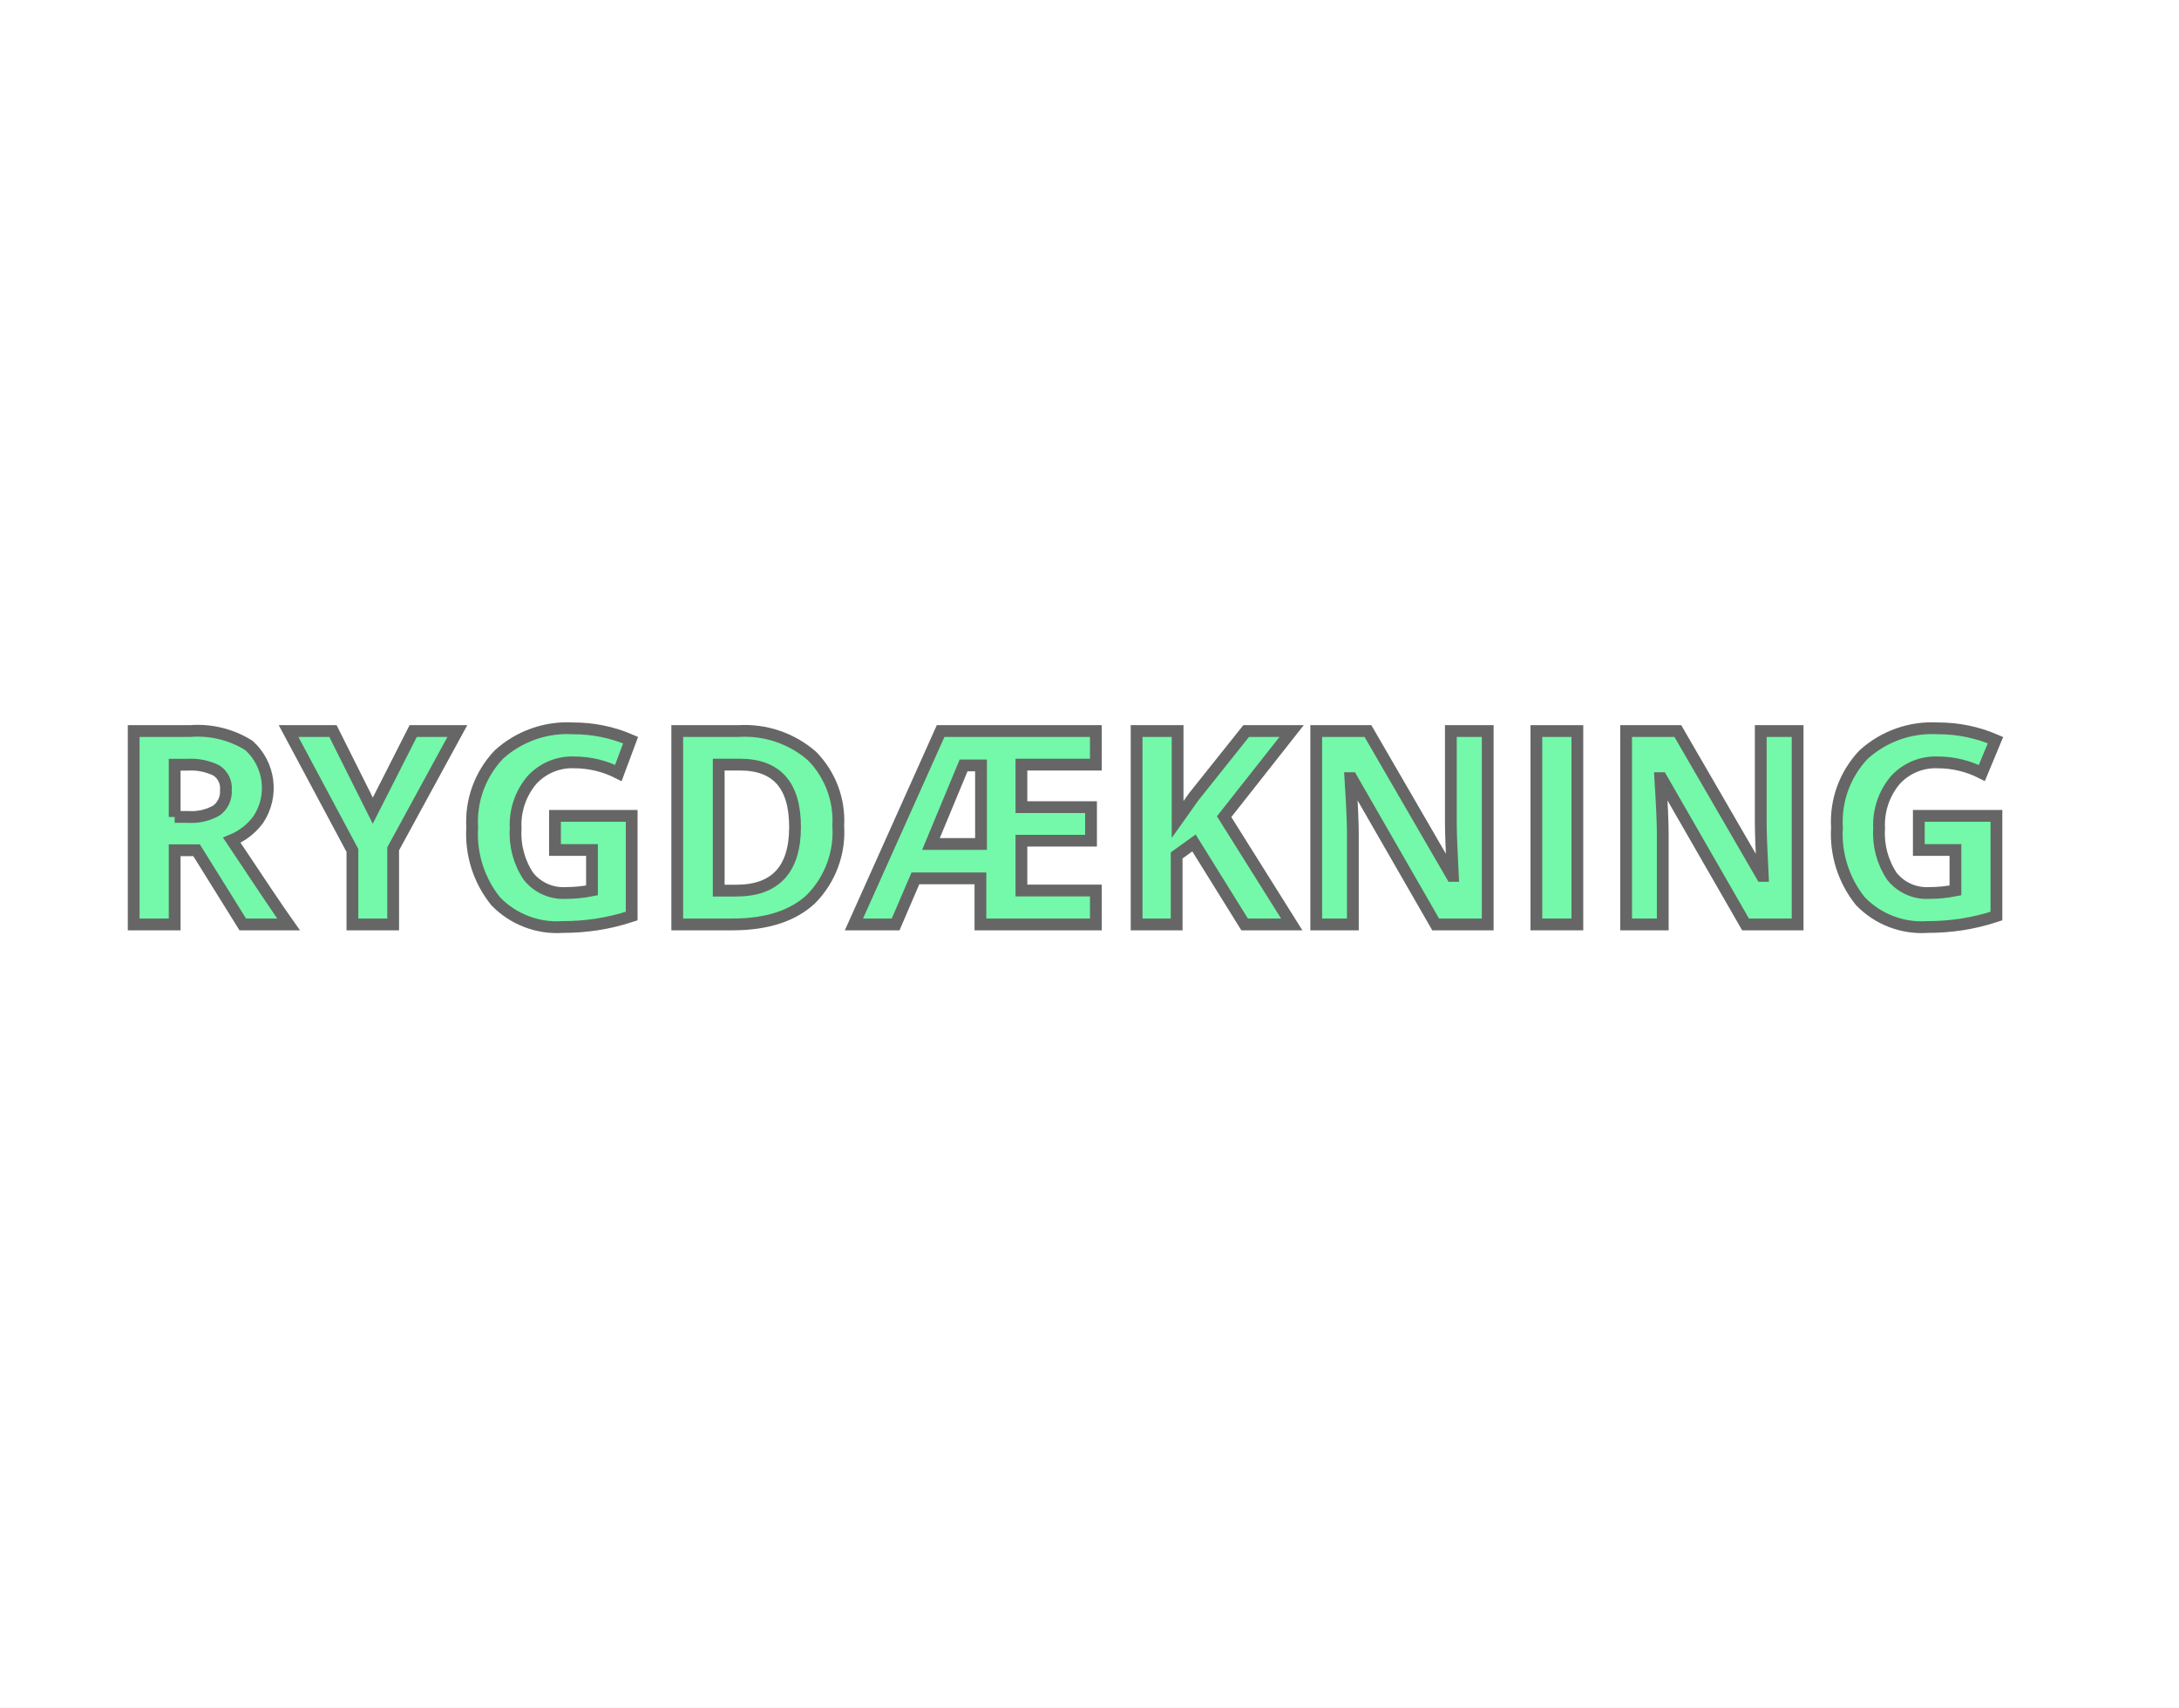
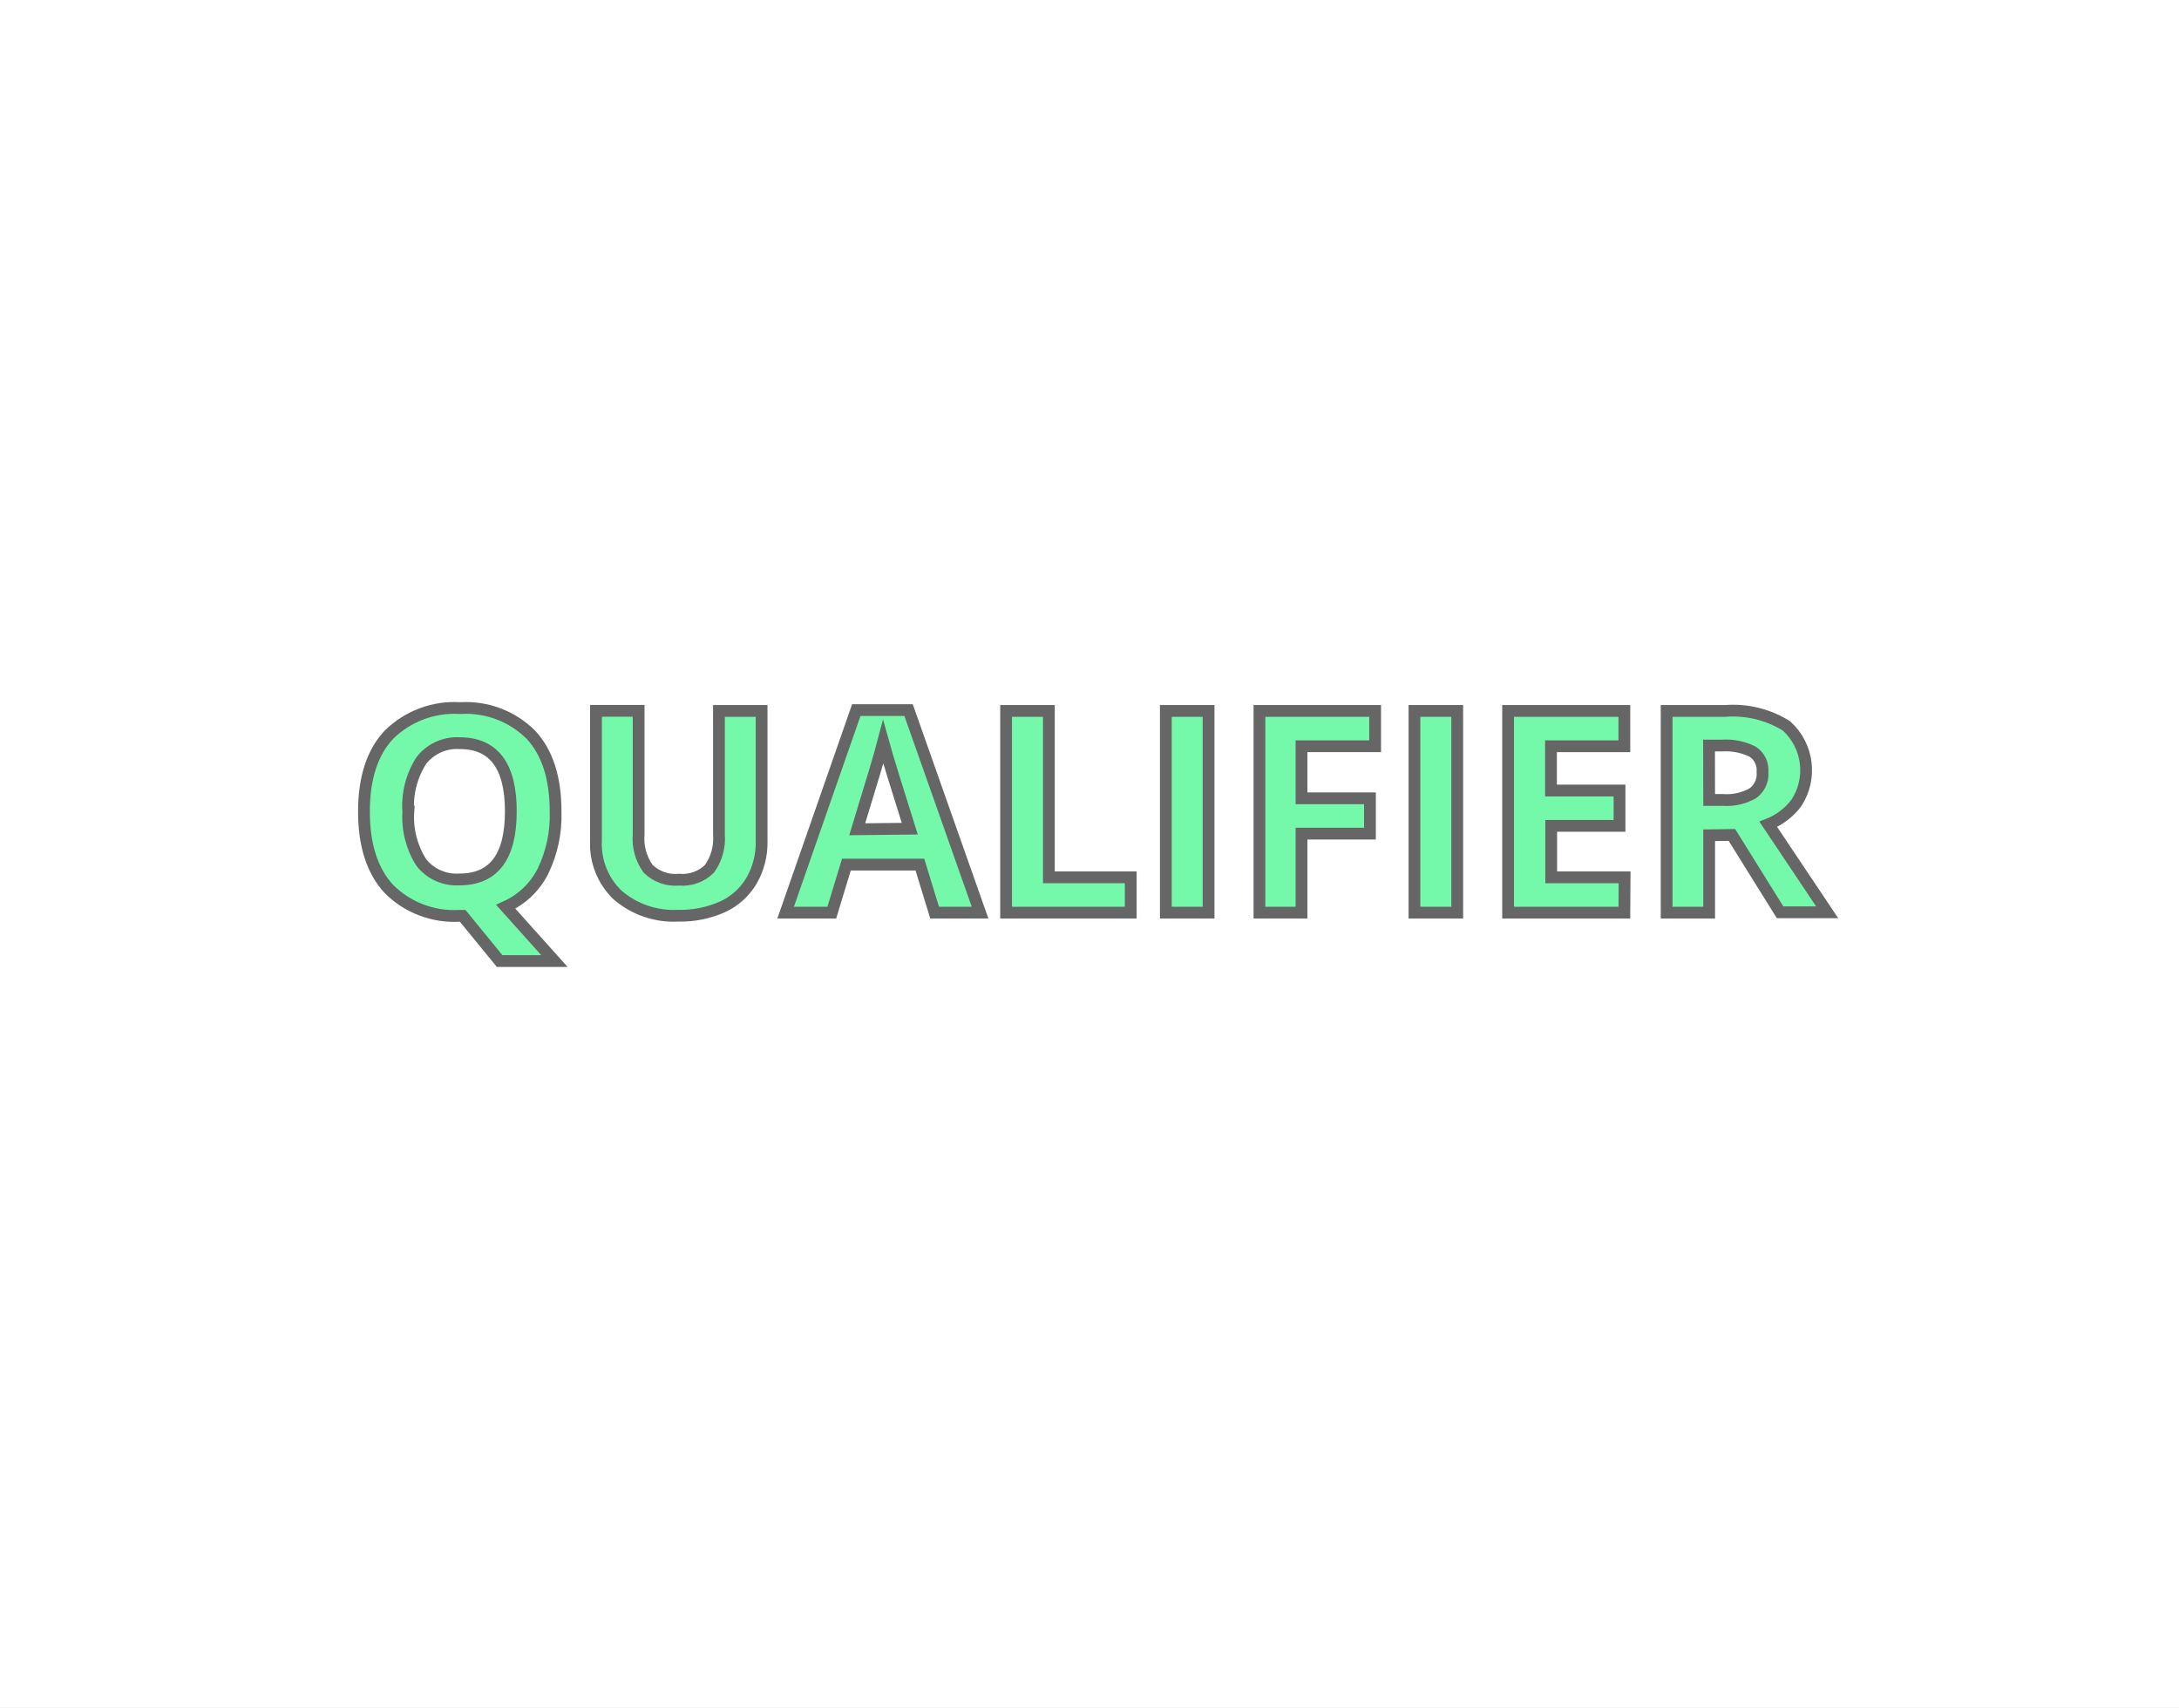
- <svg xmlns="http://www.w3.org/2000/svg" id="BG" viewBox="0 0 185 145">
+ <svg xmlns="http://www.w3.org/2000/svg" viewBox="0 0 185 145">
  <defs>
    <style>.cls-1{fill:#fff;}.cls-2{fill:#73f9a9;stroke:#666;stroke-miterlimit:10;}</style>
  </defs>
-   <rect class="cls-1" width="185" height="145" />
-   <path class="cls-2" d="M15.33,72.2v6.3H11.85V62.08h4.78a8.19,8.19,0,0,1,5,1.22,4.86,4.86,0,0,1,.81,6.28,5.27,5.27,0,0,1-2.26,1.77Q23.85,76.88,25,78.5H21.11l-3.92-6.3H15.33Zm0-2.83h1.12a4.29,4.29,0,0,0,2.44-.55,2,2,0,0,0,.79-1.73,1.8,1.8,0,0,0-.8-1.66,4.87,4.87,0,0,0-2.49-.49H15.33v4.44Z" transform="translate(-0.5 0)" />
-   <path class="cls-2" d="M32.15,68.84l3.43-6.76h3.75l-5.45,10V78.5H30.42V72.22L25,62.08h3.77Z" transform="translate(-0.5 0)" />
-   <path class="cls-2" d="M47.62,69.28h6.51v8.51a18.43,18.43,0,0,1-3,.72,19.39,19.39,0,0,1-2.86.21,7.23,7.23,0,0,1-5.68-2.18,9.09,9.09,0,0,1-2-6.27,8.27,8.27,0,0,1,2.27-6.2,8.64,8.64,0,0,1,6.31-2.22,12.2,12.2,0,0,1,4.87,1L53,65.64a8.26,8.26,0,0,0-3.74-.9,4.62,4.62,0,0,0-3.62,1.52,5.88,5.88,0,0,0-1.36,4.08,6.55,6.55,0,0,0,1.09,4.08,3.79,3.79,0,0,0,3.18,1.41,11.29,11.29,0,0,0,2.21-.22V72.18H47.62v-2.9Z" transform="translate(-0.5 0)" />
-   <path class="cls-2" d="M71.67,70.13a8.09,8.09,0,0,1-2.31,6.21q-2.31,2.16-6.67,2.16H58V62.08H63.2a8.68,8.68,0,0,1,6.24,2.12A7.81,7.81,0,0,1,71.67,70.13ZM68,70.22q0-5.29-4.67-5.29H61.52V75.63H63Q68,75.63,68,70.22Z" transform="translate(-0.5 0)" />
-   <path class="cls-2" d="M93.54,78.5h-9.8V74.59H78.22L76.54,78.5H73l7.36-16.42H93.54v2.85H87.22v3.61h5.91v2.85H87.22v4.23h6.32V78.5Zm-14-6.83h4.25V65H82.31Z" transform="translate(-0.5 0)" />
-   <path class="cls-2" d="M110.17,78.5h-4l-4.3-6.92-1.47,1.06V78.5H97V62.08h3.48v7.51l1.37-1.93,4.45-5.58h3.86l-5.73,7.27Z" transform="translate(-0.5 0)" />
-   <path class="cls-2" d="M126.81,78.5h-4.42l-7.14-12.42h-0.1q0.21,3.29.21,4.69V78.5h-3.11V62.08h4.39l7.13,12.3h0.08q-0.17-3.2-.17-4.53V62.08h3.13V78.5Z" transform="translate(-0.5 0)" />
-   <path class="cls-2" d="M130.94,78.5V62.08h3.48V78.5h-3.48Z" transform="translate(-0.5 0)" />
-   <path class="cls-2" d="M153.12,78.5H148.7l-7.14-12.42h-0.1q0.21,3.29.21,4.69V78.5h-3.11V62.08h4.39l7.13,12.3h0.08q-0.17-3.2-.17-4.53V62.08h3.13V78.5Z" transform="translate(-0.5 0)" />
-   <path class="cls-2" d="M163.49,69.28H170v8.51a18.4,18.4,0,0,1-3,.72,19.39,19.39,0,0,1-2.86.21,7.23,7.23,0,0,1-5.68-2.18,9.09,9.09,0,0,1-2-6.27,8.27,8.27,0,0,1,2.27-6.2,8.64,8.64,0,0,1,6.31-2.22,12.2,12.2,0,0,1,4.88,1l-1.16,2.79a8.26,8.26,0,0,0-3.74-.9,4.62,4.62,0,0,0-3.62,1.52,5.89,5.89,0,0,0-1.36,4.08,6.55,6.55,0,0,0,1.09,4.08,3.79,3.79,0,0,0,3.18,1.41,11.29,11.29,0,0,0,2.21-.22V72.18h-3.11v-2.9Z" transform="translate(-0.5 0)" />
+   <g id="BG">
+     <rect class="cls-1" width="185" height="145" />
+   </g>
+   <g id="Undskyld">
+     <g id="argumentation">
+       <path class="cls-2" d="M47.67,68.91A10.83,10.83,0,0,1,46.59,74a6.54,6.54,0,0,1-3.15,3l4.13,4.61H42.92l-3.14-3.84h-.27a7.82,7.82,0,0,1-6-2.29q-2.11-2.29-2.11-6.56t2.12-6.53a7.91,7.91,0,0,1,6.06-2.26,7.8,7.8,0,0,1,6,2.27Q47.67,64.65,47.67,68.91Zm-12.5,0a7.16,7.16,0,0,0,1.09,4.32,3.81,3.81,0,0,0,3.26,1.45q4.35,0,4.35-5.78t-4.32-5.79a3.84,3.84,0,0,0-3.27,1.46A7.13,7.13,0,0,0,35.16,68.91Z" transform="translate(-0.5 0)" />
+       <path class="cls-2" d="M65.16,60.37V71.45a6.39,6.39,0,0,1-.85,3.33A5.53,5.53,0,0,1,61.86,77a8.78,8.78,0,0,1-3.8.76A7.27,7.27,0,0,1,52.93,76a6,6,0,0,1-1.83-4.64v-11h3.62V70.86a4.39,4.39,0,0,0,.8,2.91,3.31,3.31,0,0,0,2.64.93,3.24,3.24,0,0,0,2.58-.93,4.42,4.42,0,0,0,.8-2.92V60.37Z" transform="translate(-0.5 0)" />
+       <path class="cls-2" d="M79.85,77.5,78.6,73.42H72.36L71.12,77.5H67.2l6-17.2h4.44l6.07,17.2Zm-2.11-7.13Q76,64.83,75.8,64.11T75.49,63q-.39,1.5-2.21,7.42Z" transform="translate(-0.5 0)" />
+       <path class="cls-2" d="M85.92,77.5V60.37h3.63V74.5H96.5v3Z" transform="translate(-0.5 0)" />
+       <path class="cls-2" d="M99.48,77.5V60.37h3.63V77.5Z" transform="translate(-0.5 0)" />
+       <path class="cls-2" d="M111,77.5h-3.57V60.37h9.82v3H111v4.42h5.81v3H111Z" transform="translate(-0.5 0)" />
+       <path class="cls-2" d="M120.59,77.5V60.37h3.63V77.5Z" transform="translate(-0.5 0)" />
+       <path class="cls-2" d="M138.41,77.5h-9.87V60.37h9.87v3h-6.23v3.76H138v3h-5.8V74.5h6.23Z" transform="translate(-0.5 0)" />
+       <path class="cls-2" d="M145.61,70.93V77.5H142V60.37h5a8.54,8.54,0,0,1,5.17,1.27,5.07,5.07,0,0,1,.84,6.55A5.51,5.51,0,0,1,150.63,70q3.87,5.78,5,7.47h-4l-4.09-6.57Zm0-3h1.17a4.48,4.48,0,0,0,2.54-.57,2,2,0,0,0,.82-1.8,1.87,1.87,0,0,0-.84-1.73,5.08,5.08,0,0,0-2.6-.52h-1.1Z" transform="translate(-0.5 0)" />
+     </g>
+   </g>
</svg>
